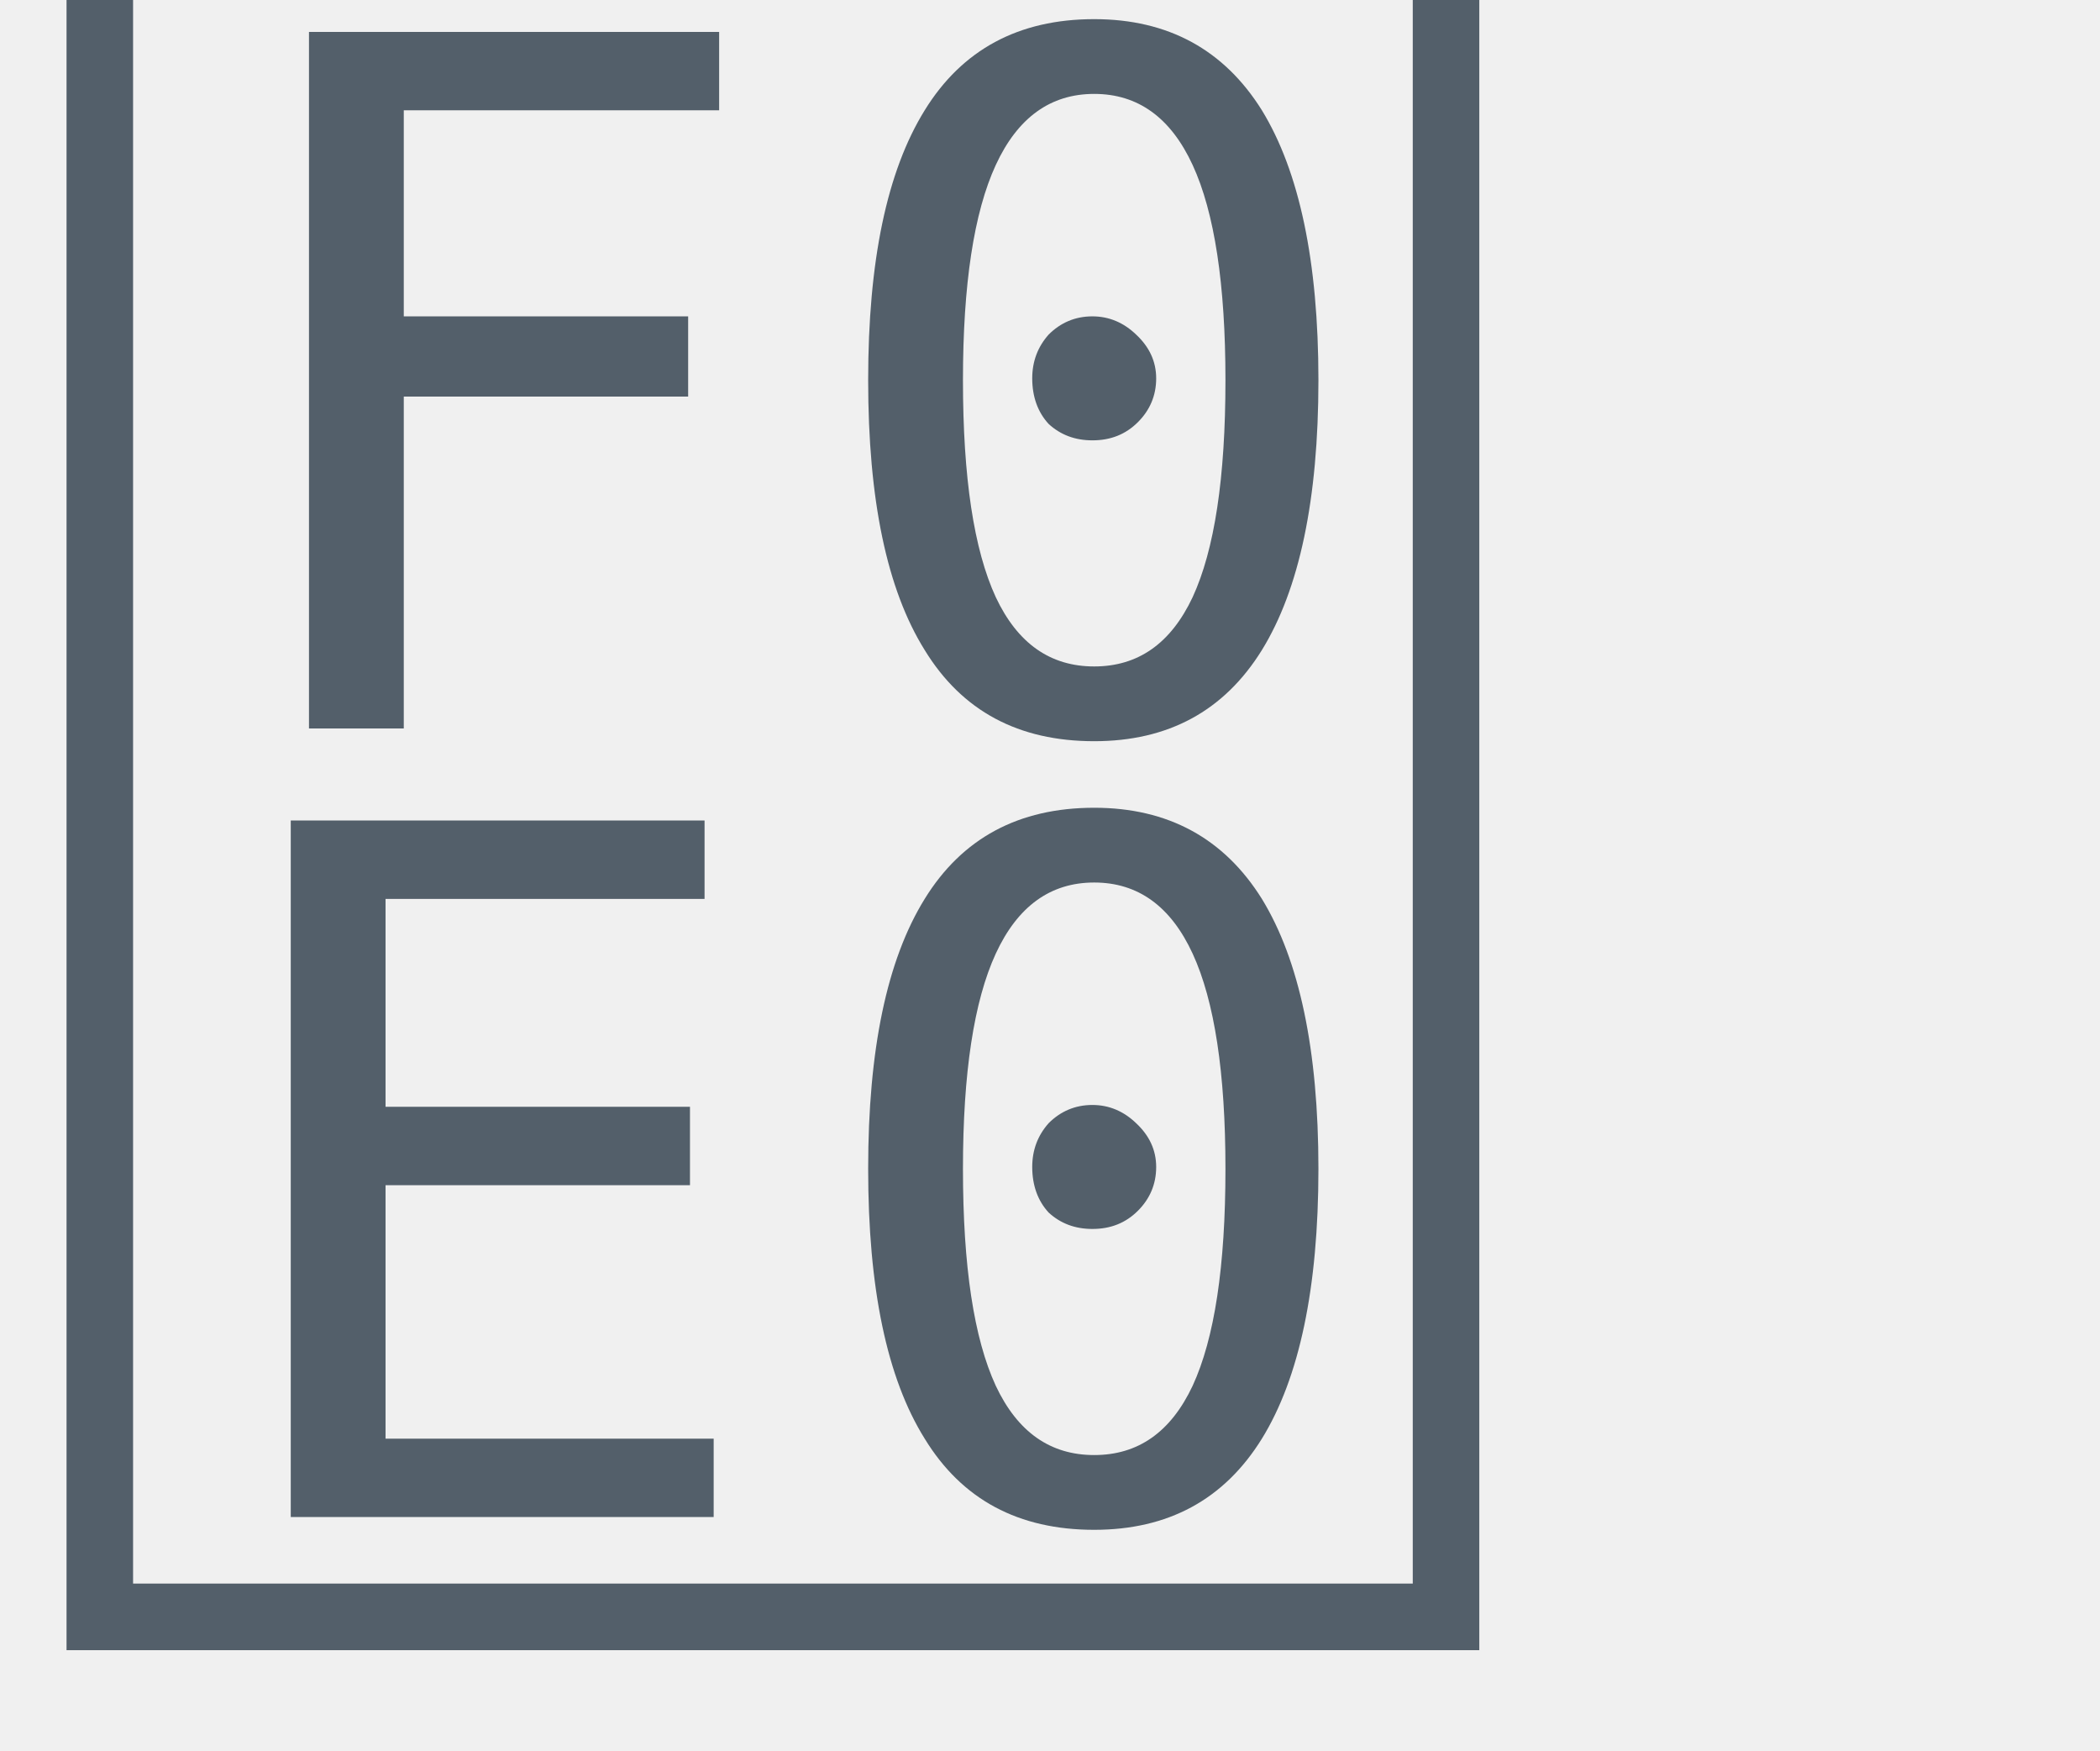
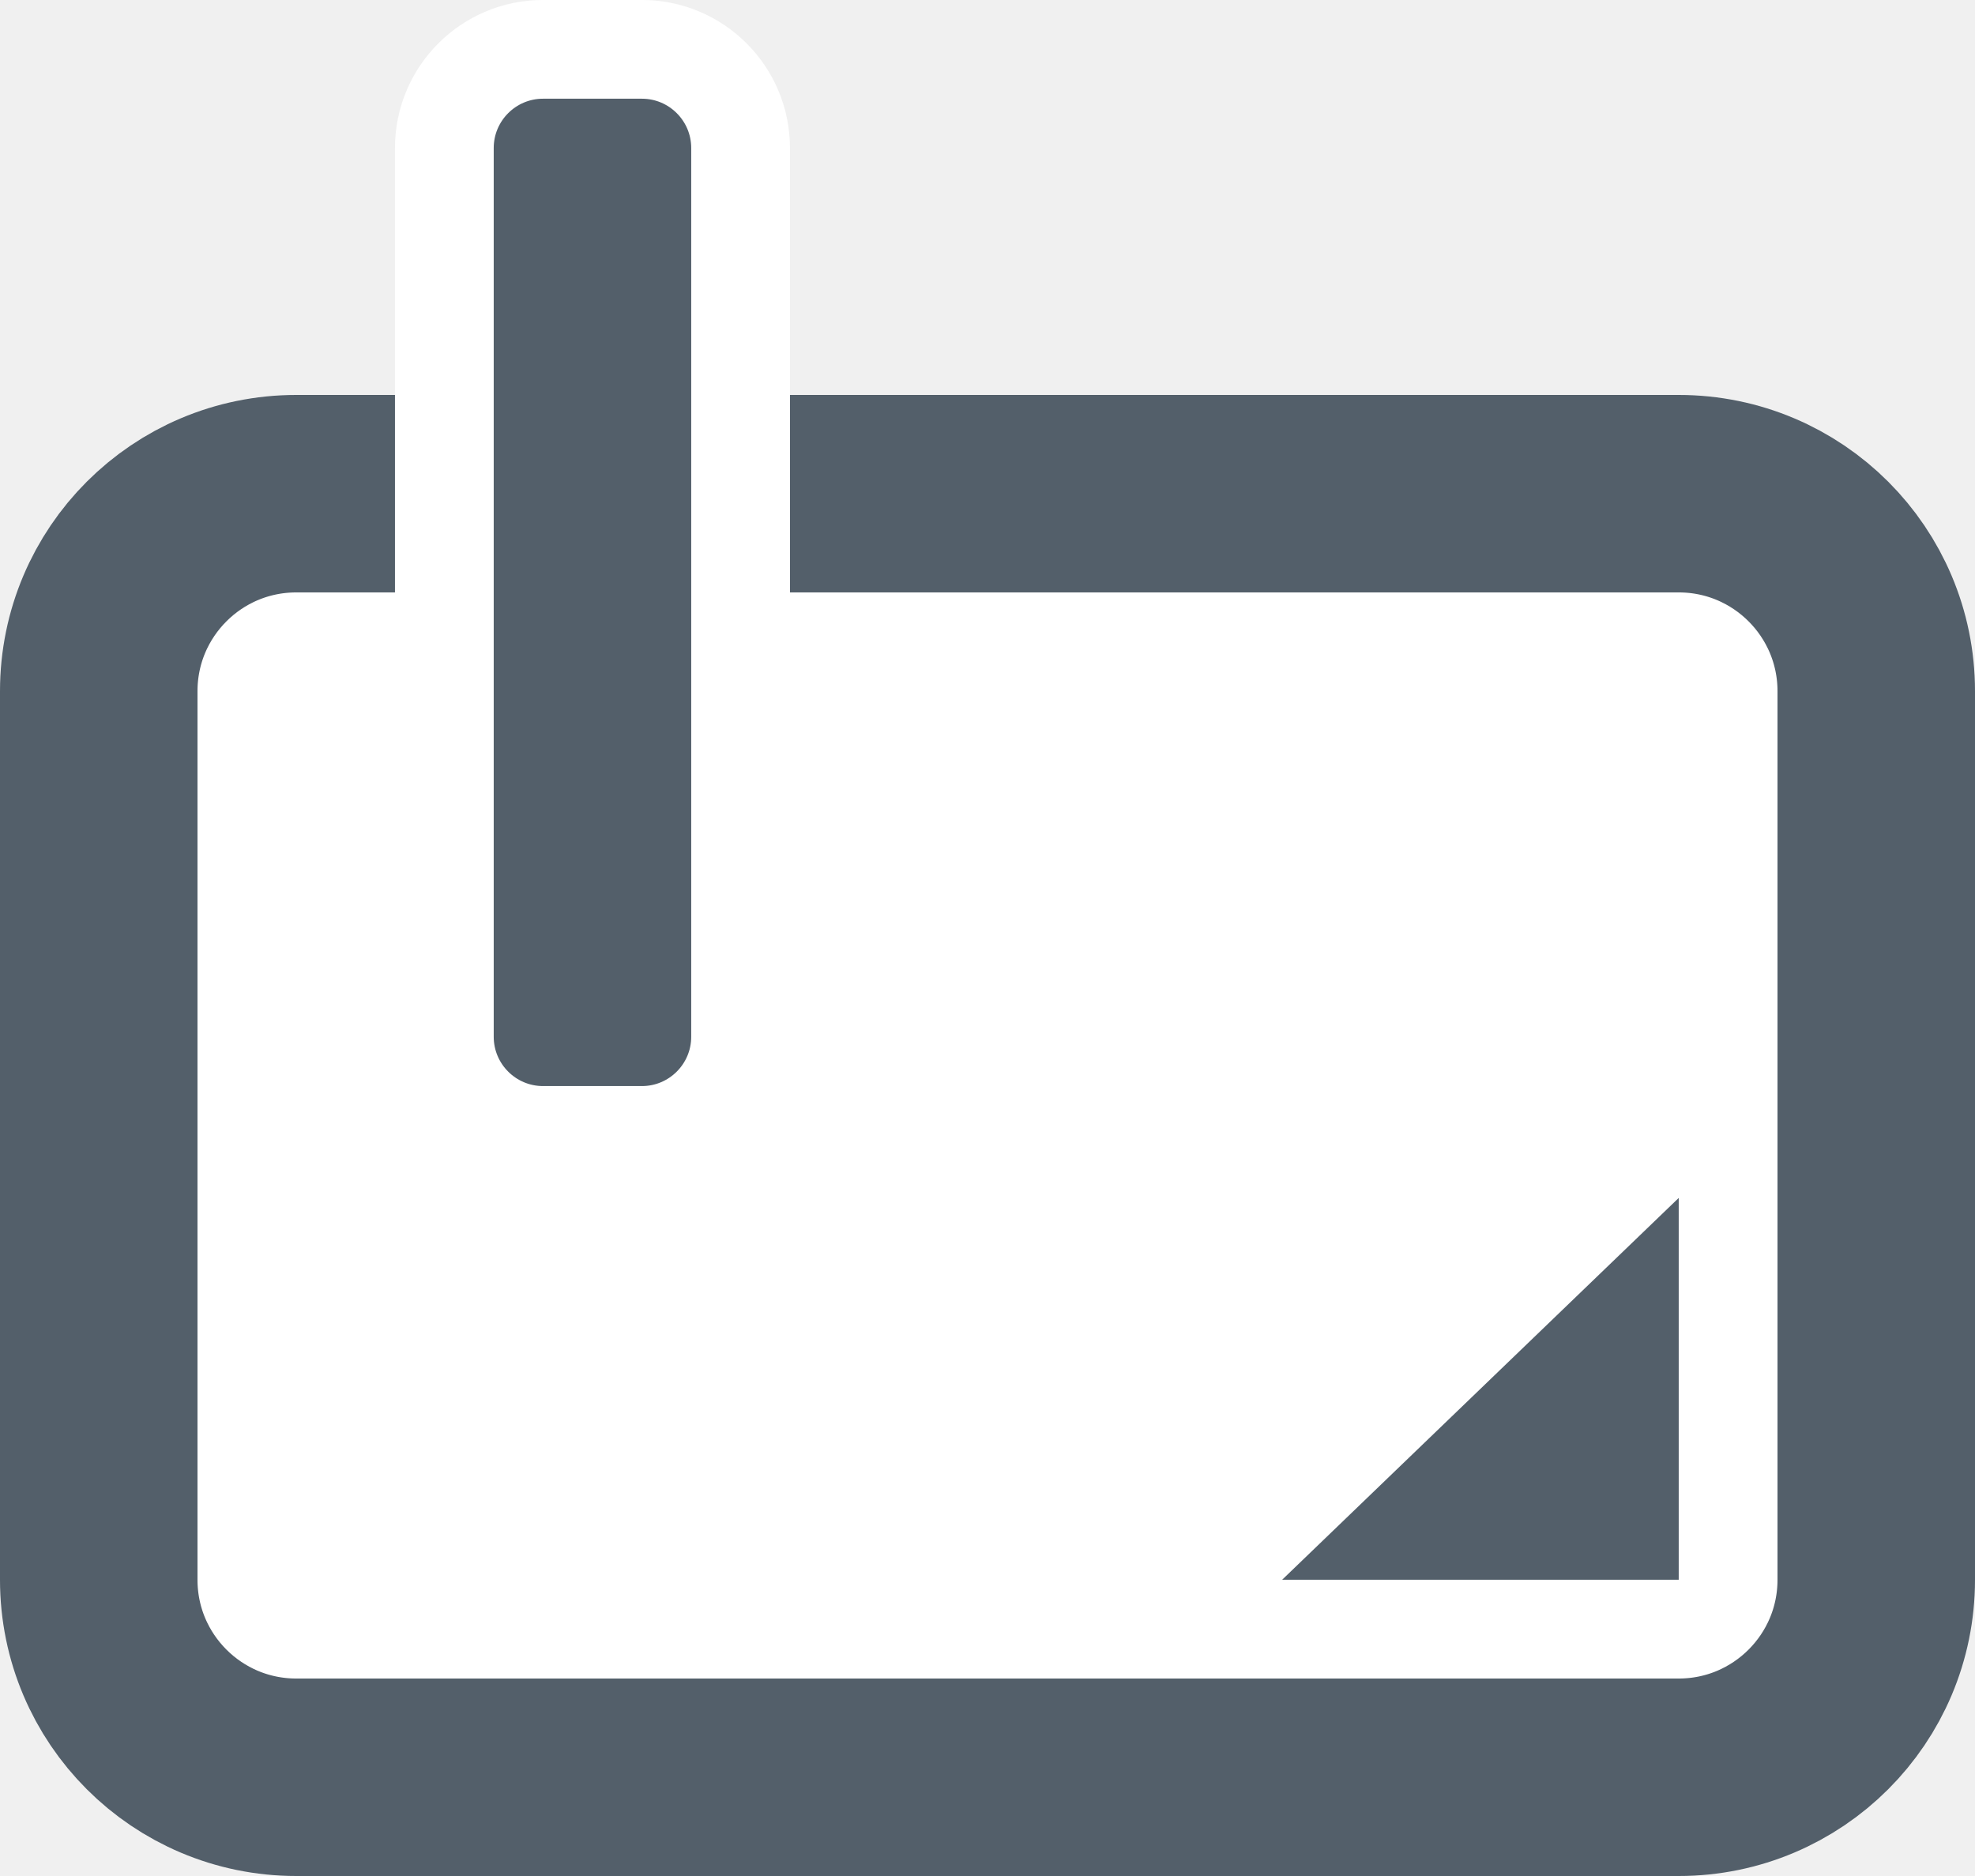
- <svg xmlns="http://www.w3.org/2000/svg" width="18px" height="15px" viewBox="0 0 18 15" version="1.1">
-   <g id="Page-1" stroke="none" stroke-width="1" fill="none" fill-rule="evenodd" font-family="FontAwesome" font-size="18" font-weight="normal">
-     <g id="Form-Builder---Address" transform="translate(-373, -352)" fill="#535F6A">
+ <svg xmlns="http://www.w3.org/2000/svg" width="20px" height="19px" viewBox="0 0 20 19" version="1.1">
+   <g id="Page-1" stroke="none" stroke-width="1" fill="none" fill-rule="evenodd">
+     <g id="Form-Builder---Radio,-Checkbox" transform="translate(-167, -584)">
      <g id="Group-35" transform="translate(135, 315)">
-         <g id="Group-27" transform="translate(238, 35)">
-           <text id="mail">
-             <tspan x="0" y="15"></tspan>
-           </text>
+         <g id="Group-31" transform="translate(32.98369, 269.1327)">
+           <g id="Group-25">
+             <g id="Group-24-Copy" transform="translate(0.016315, 4.867316)" fill="#FFFFFF" stroke="#535F6A" stroke-width="2">
+               <rect id="Rectangle" x="0" y="0" width="18" height="13" rx="2" />
+             </g>
+             <polygon id="Triangle" fill="#535F6A" points="16.016 12 16.016 15.867 12 15.867" />
+             <rect id="Rectangle" stroke="#FFFFFF" fill="#535F6A" x="3.516" y="0.367" width="3" height="11" rx="1" />
+           </g>
        </g>
      </g>
    </g>
  </g>
</svg>
